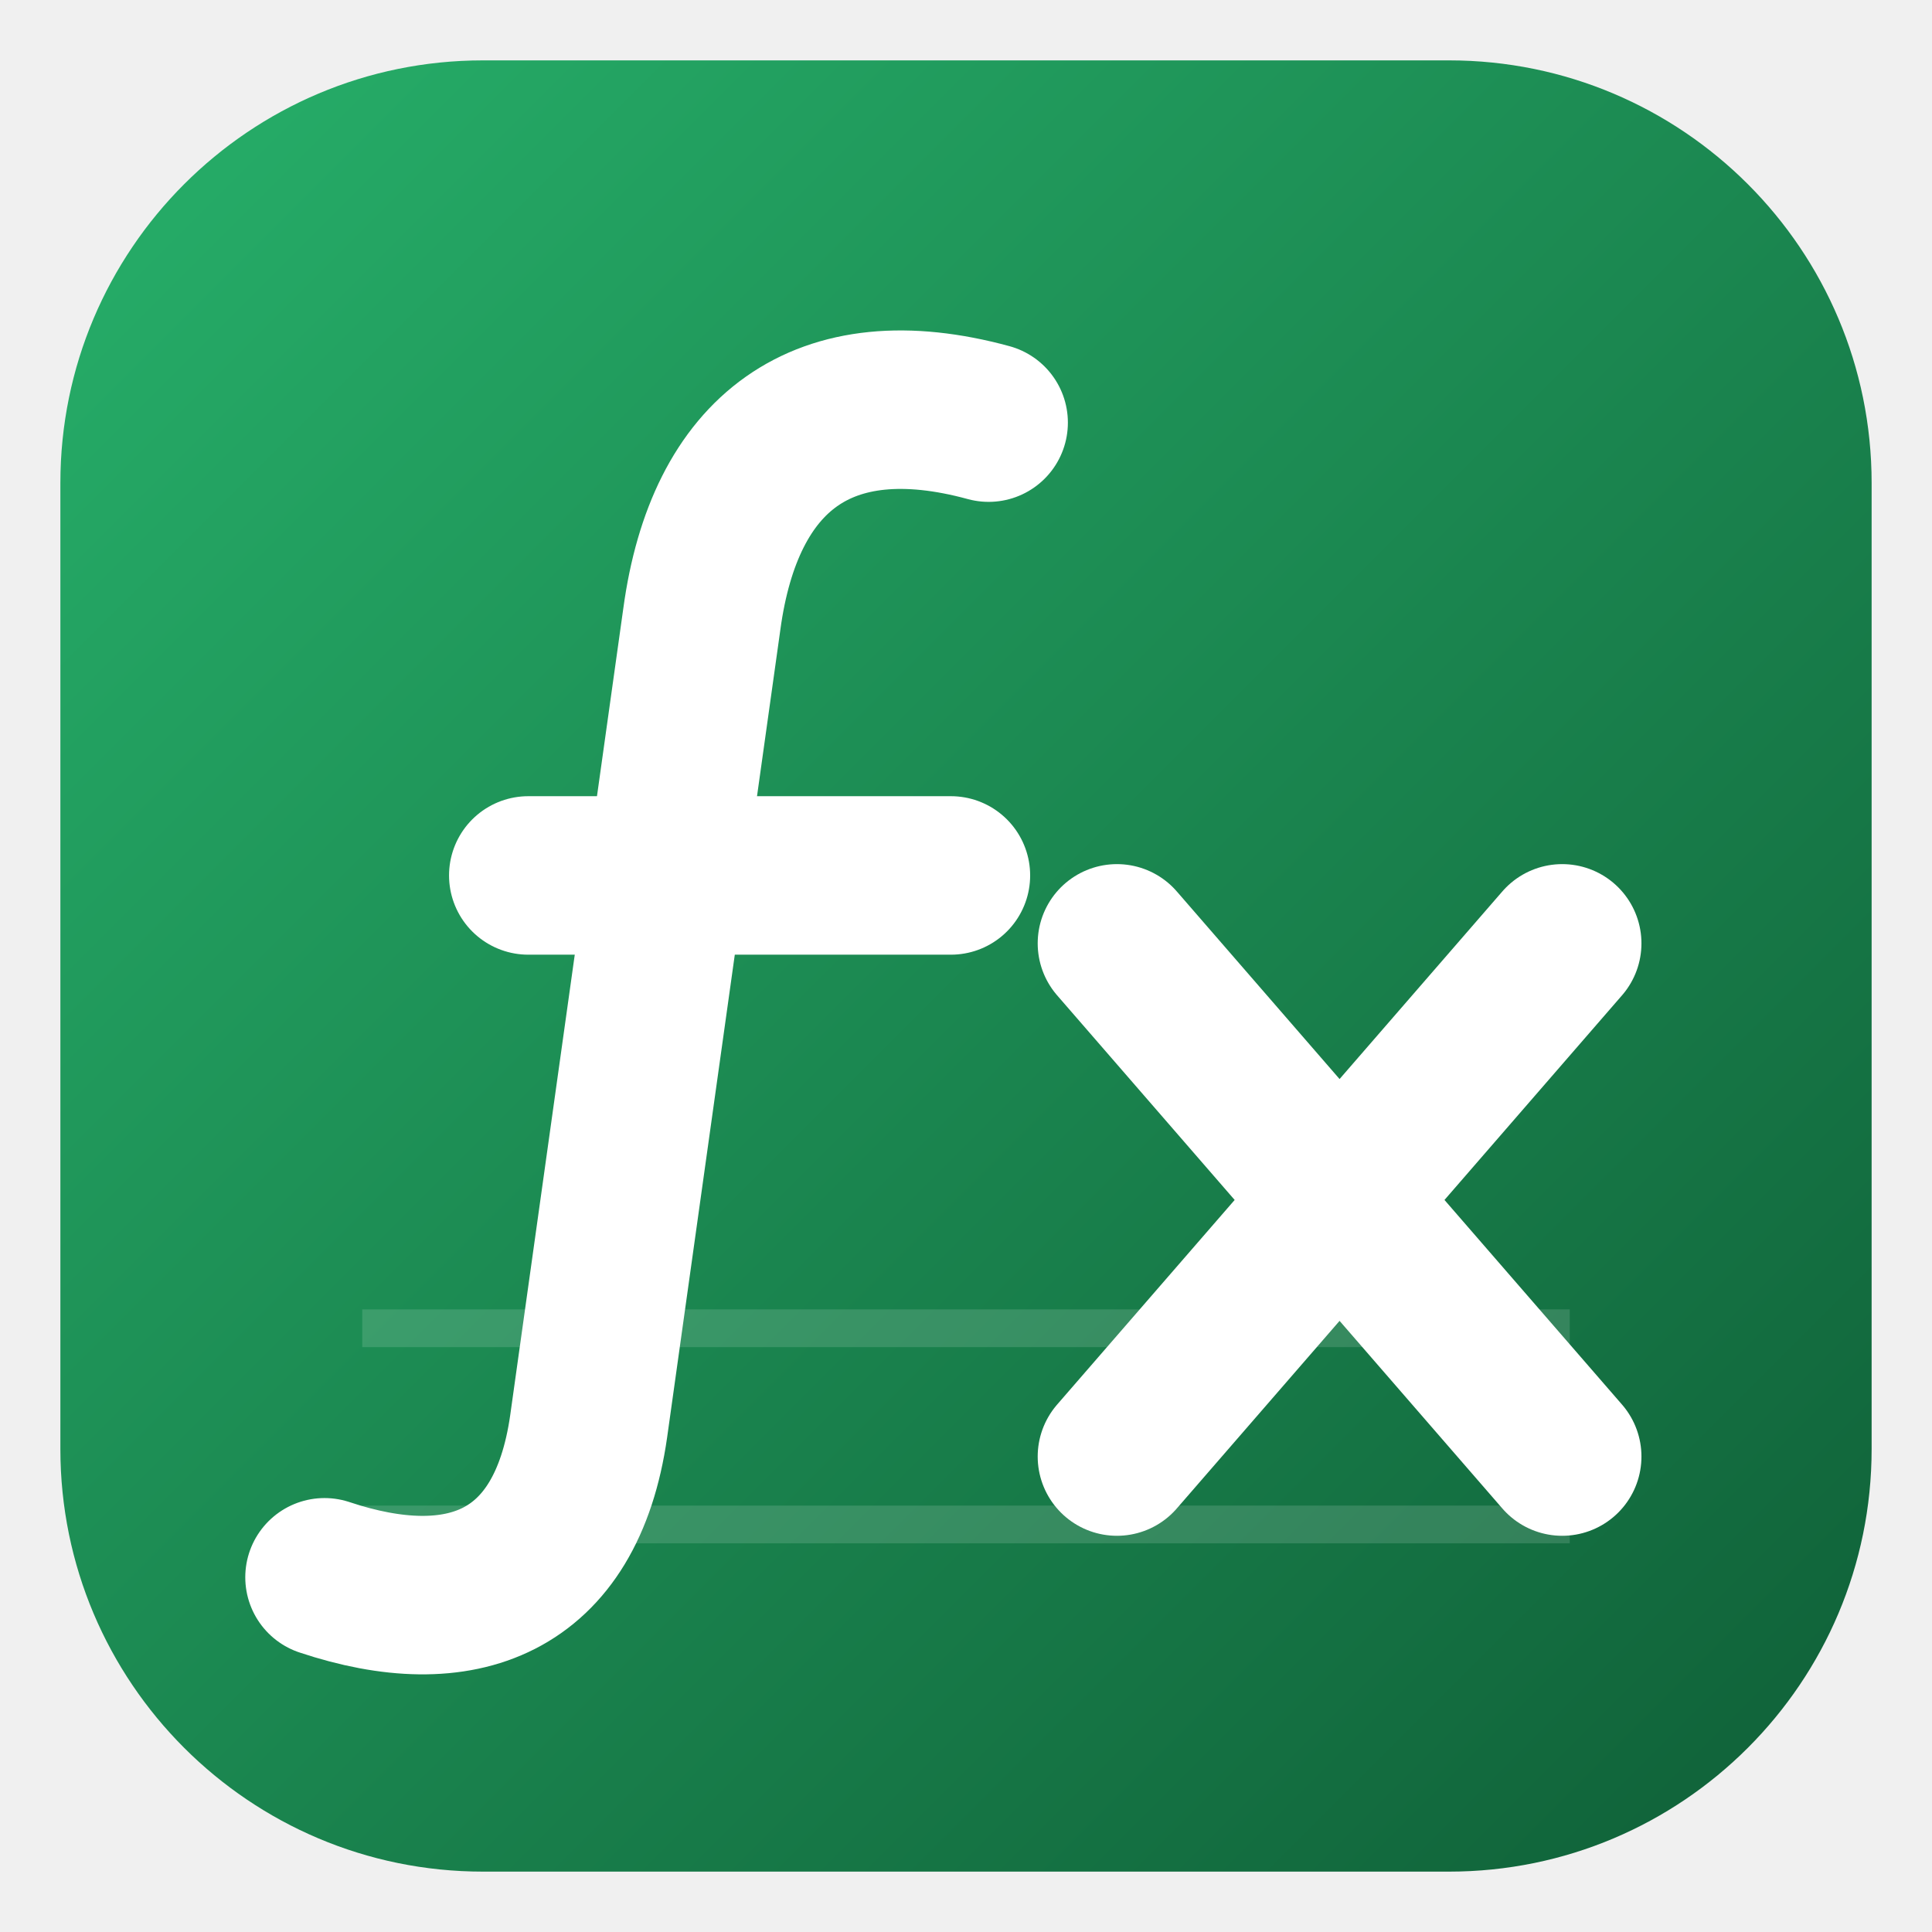
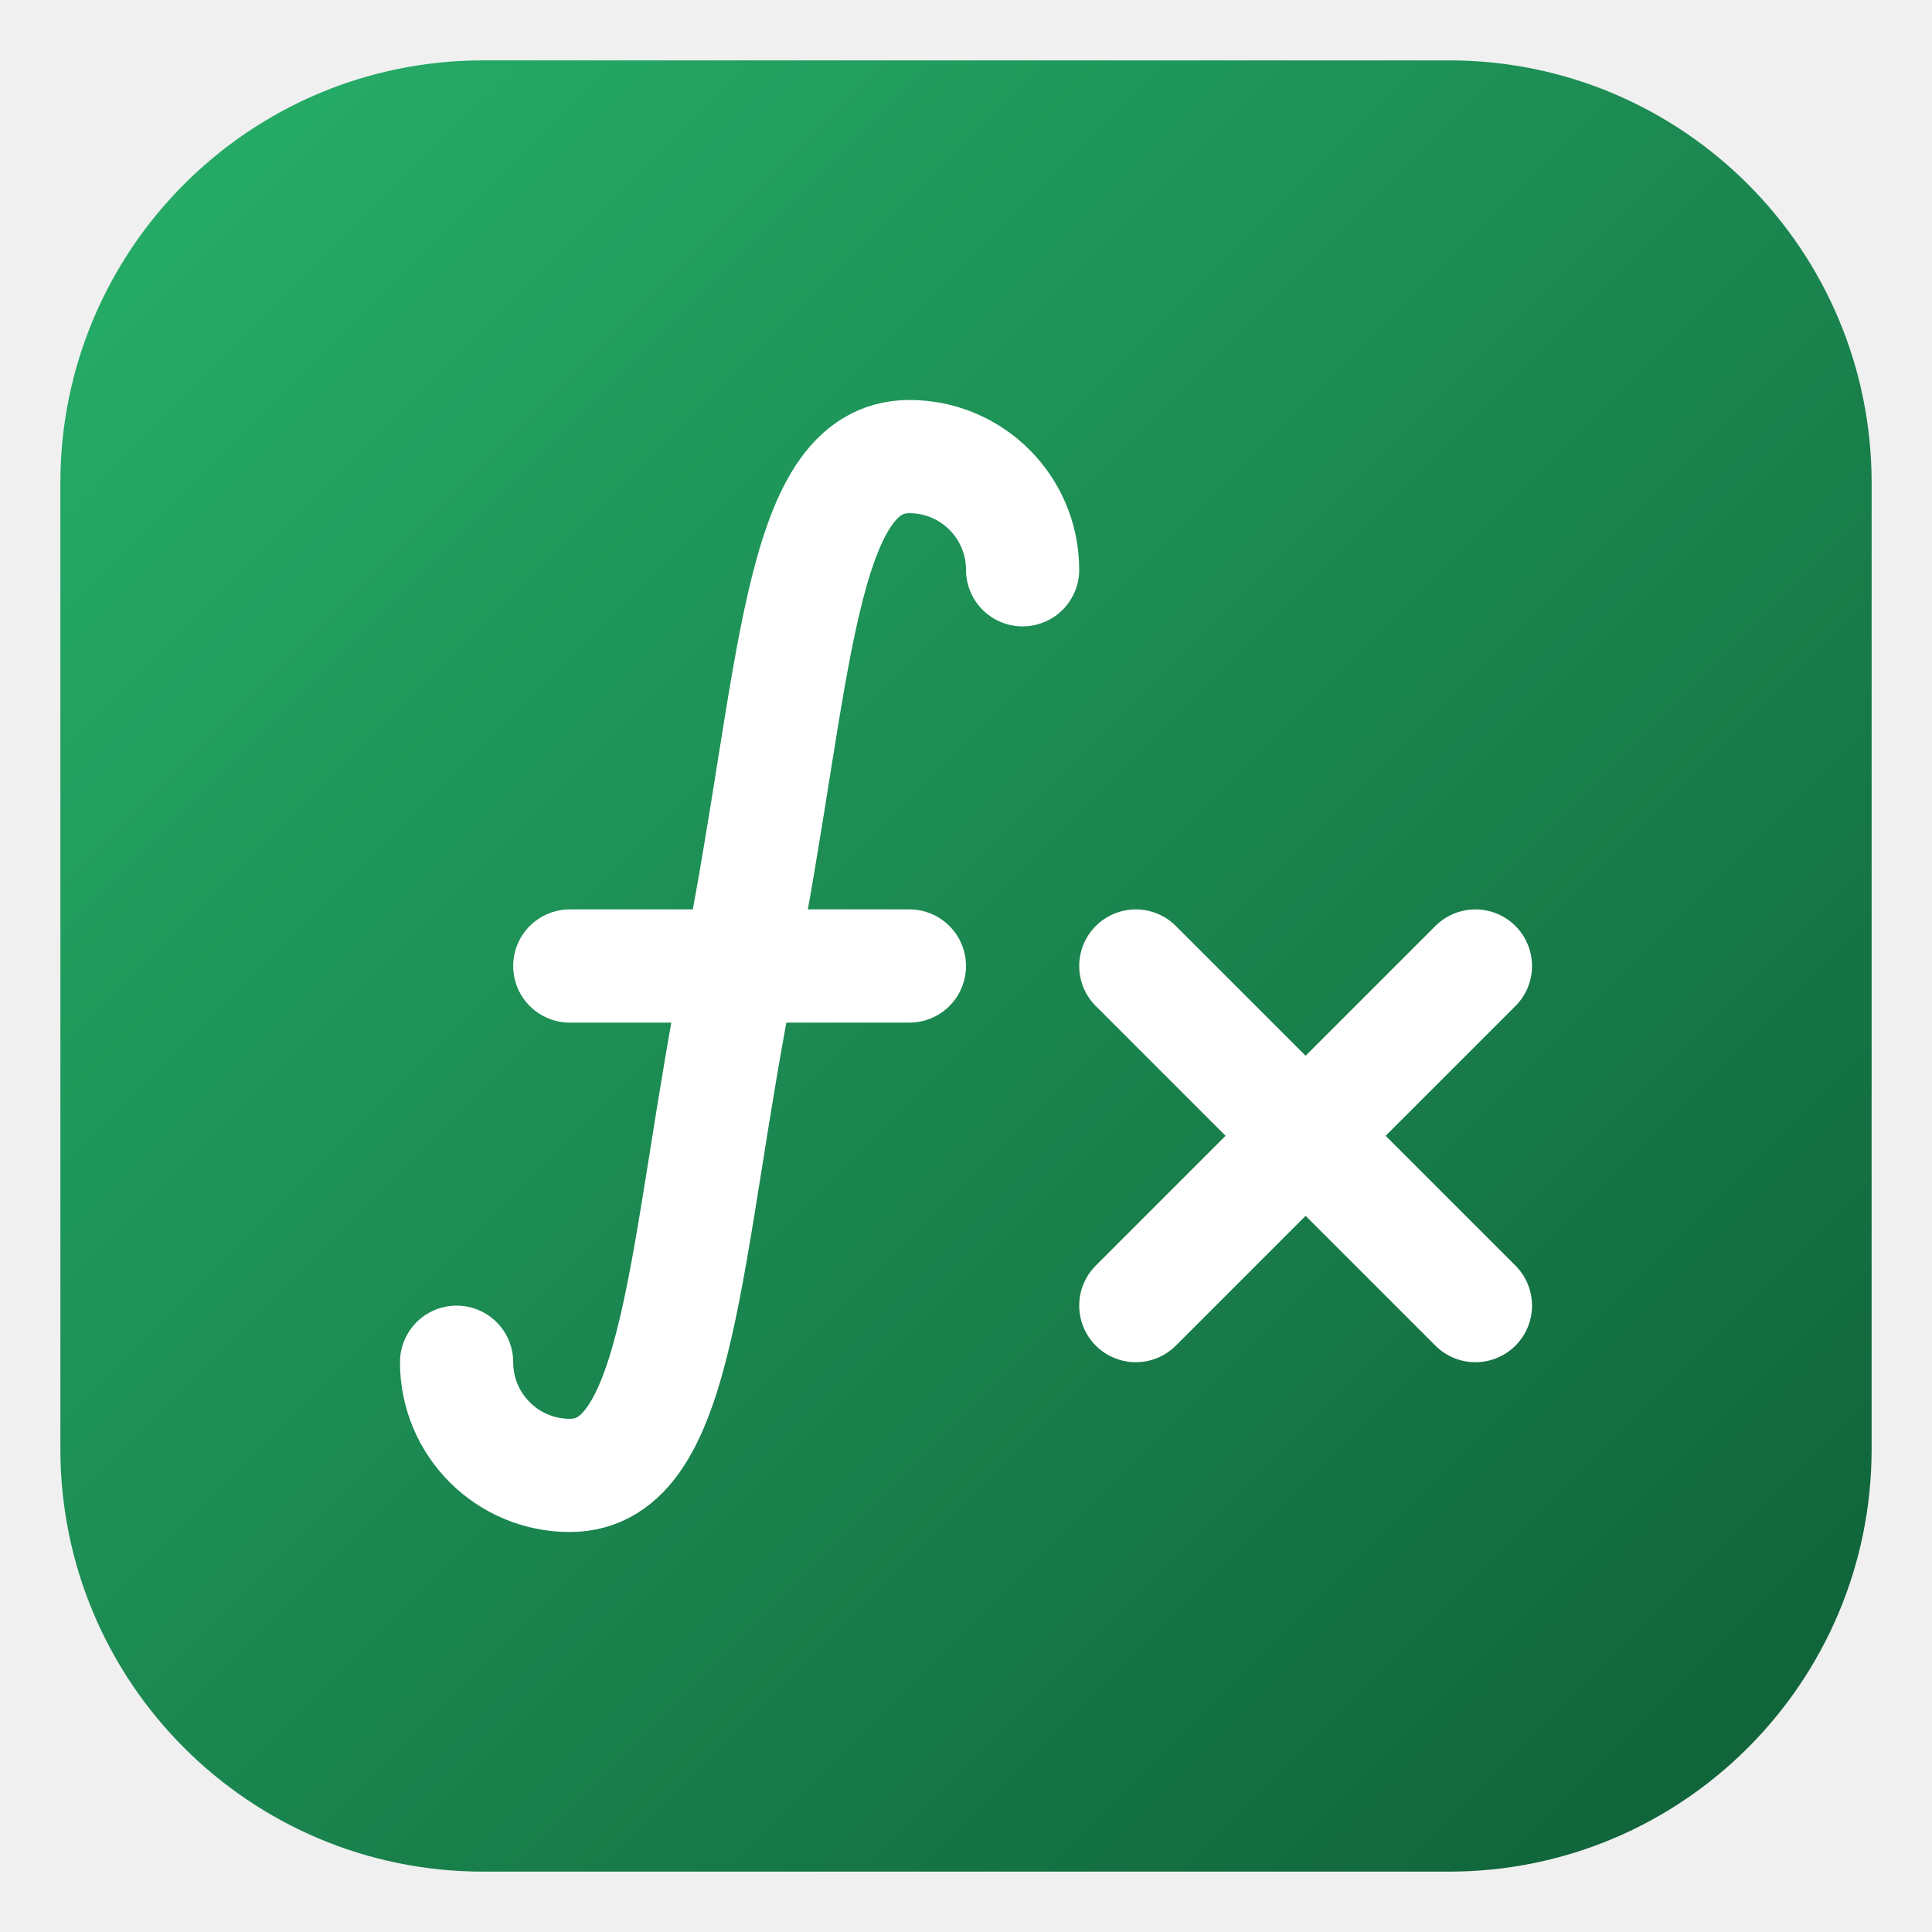
<svg xmlns="http://www.w3.org/2000/svg" viewBox="0 0 512 512">
  <defs>
    <linearGradient id="g" x1="0" y1="0" x2="1" y2="1">
      <stop offset="0" stop-color="#27b06a" />
      <stop offset="1" stop-color="#0f5f37" />
    </linearGradient>
  </defs>
  <rect x="16" y="16" width="480" height="480" rx="112" fill="url(#g)" />
-   <path d="M96 404h320M96 352h320" stroke="#ffffff" stroke-opacity=".14" stroke-width="10" />
-   <g fill="none" stroke="#ffffff" stroke-linecap="round" stroke-linejoin="round" stroke-width="42">
-     <path d="M262 112c-44-12-70 8-76 52l-30 214c-6 42-34 52-70 40" />
-     <path d="M140 232h112" />
-     <path d="M296 250l118 136M414 250L296 386" />
+   <g transform="translate(76 76) scale(15)" fill="none" stroke="#ffffff" stroke-width="2" stroke-linecap="round" stroke-linejoin="round">
+     <path d="M3 19a2 2 0 0 0 2 2c2 0 2 -4 3 -9s1 -9 3 -9a2 2 0 0 1 2 2" />
+     <path d="M5 12h6" />
+     <path d="M15 12l6 6" />
+     <path d="M15 18l6 -6" />
  </g>
</svg>
